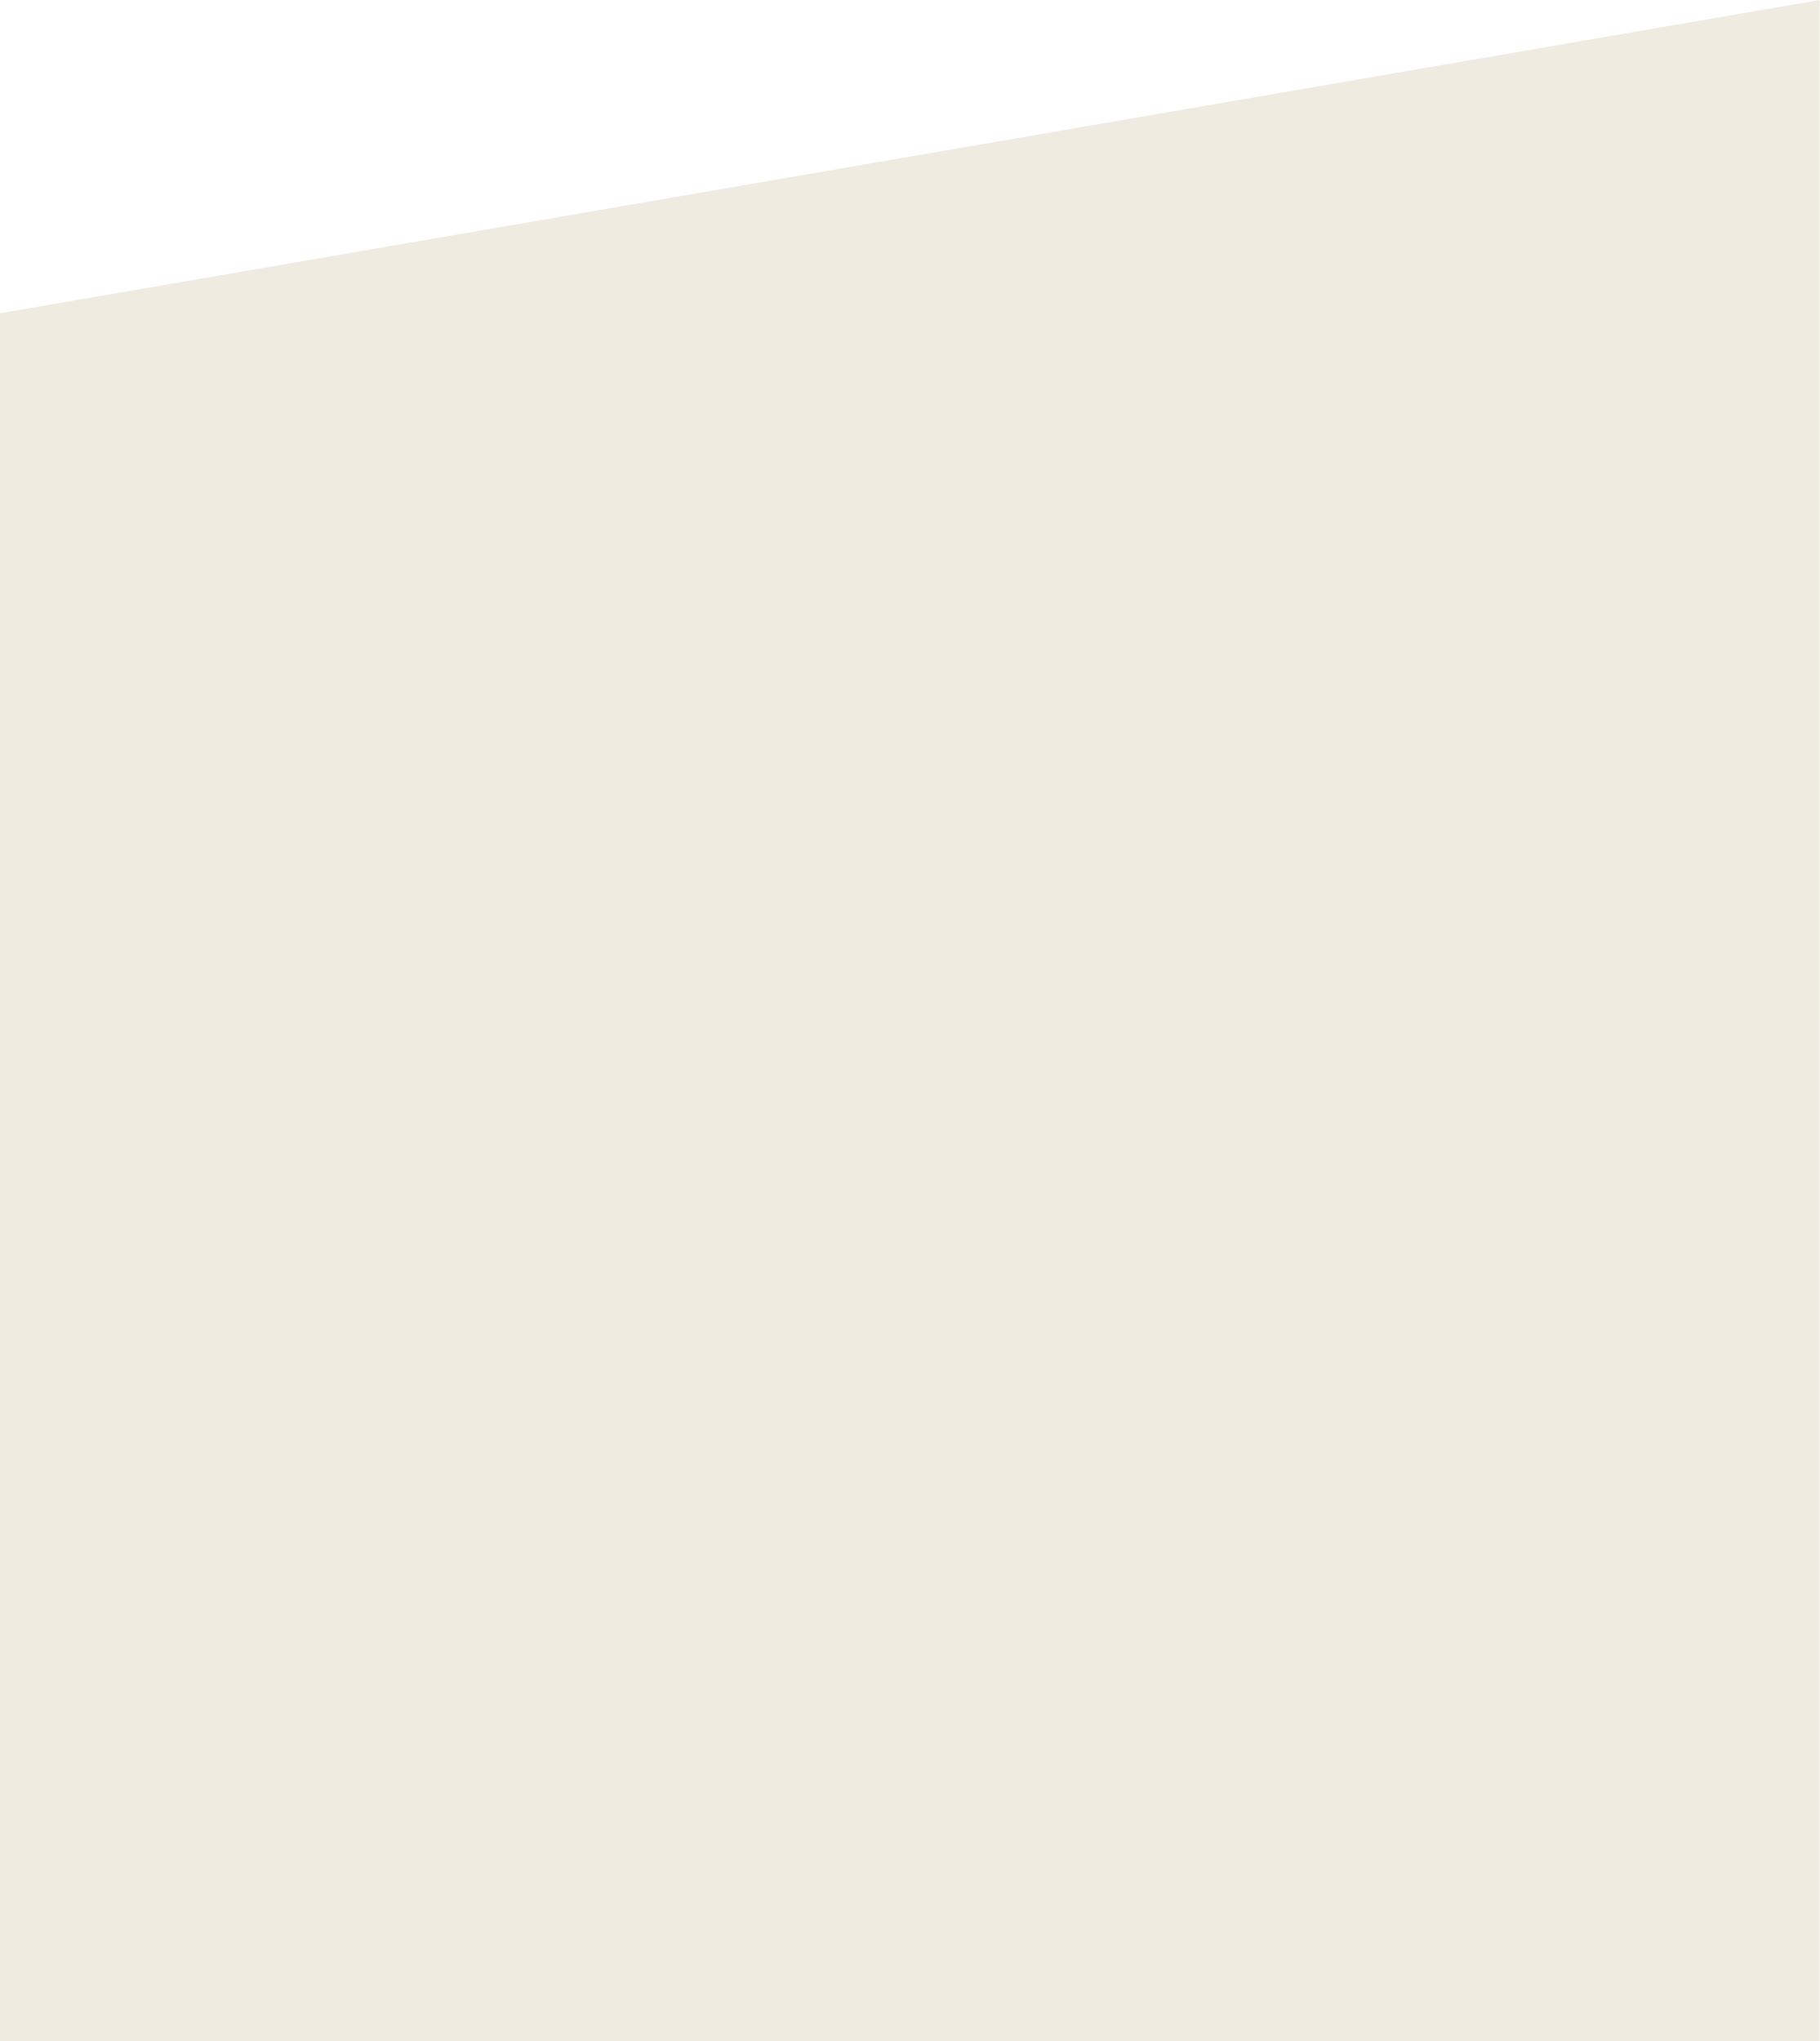
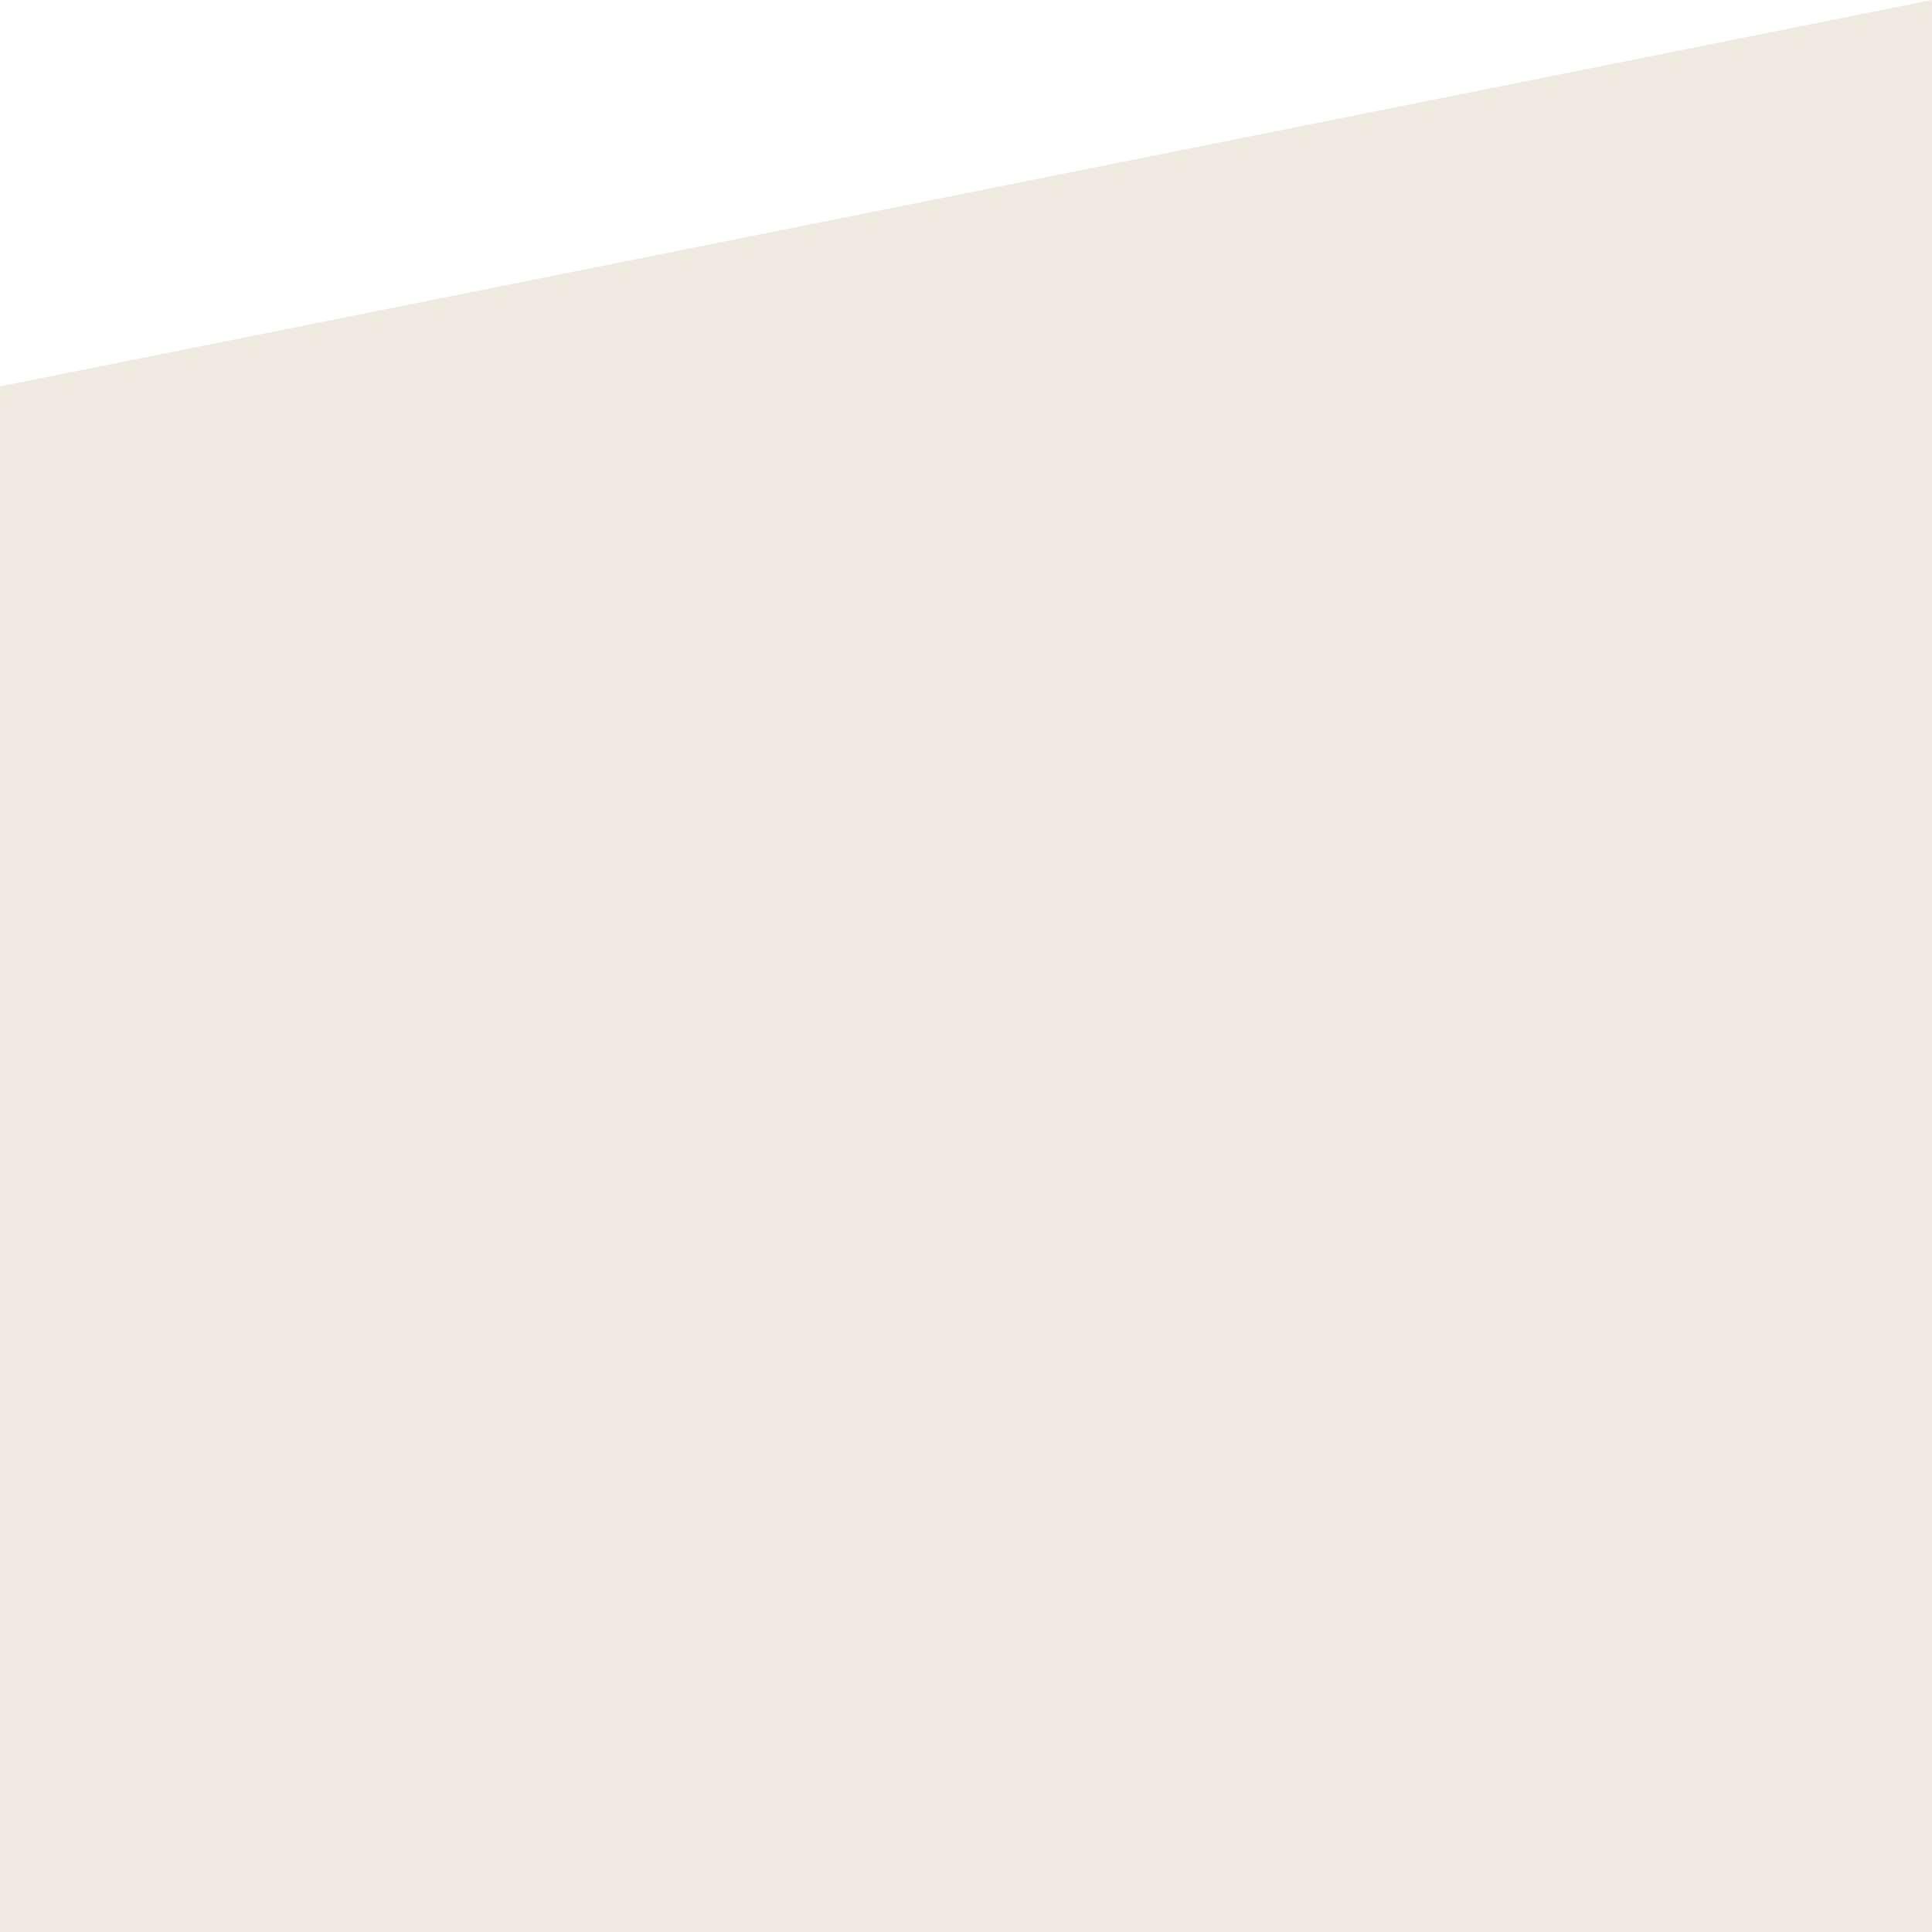
- <svg xmlns="http://www.w3.org/2000/svg" version="1.1" id="Layer_1" x="0px" y="0px" width="900.331px" height="1009.986px" viewBox="0 0 900.331 1009.986" enable-background="new 0 0 900.331 1009.986" xml:space="preserve" preserveAspectRatio="none">
+ <svg xmlns="http://www.w3.org/2000/svg" version="1.1" id="Layer_1" x="0px" y="0px" viewBox="0 0 100 100" xml:space="preserve" preserveAspectRatio="none">
  <g>
-     <path fill-rule="evenodd" clip-rule="evenodd" fill="#EFEBE0" d="M0,155.008L900.331,0l-0.005,1009.986H0V155.008z" />
+     <path fill-rule="evenodd" clip-rule="evenodd" fill="#EFEBE0" d="M100 0 L 0 20 V100 H100 z" />
  </g>
</svg>
